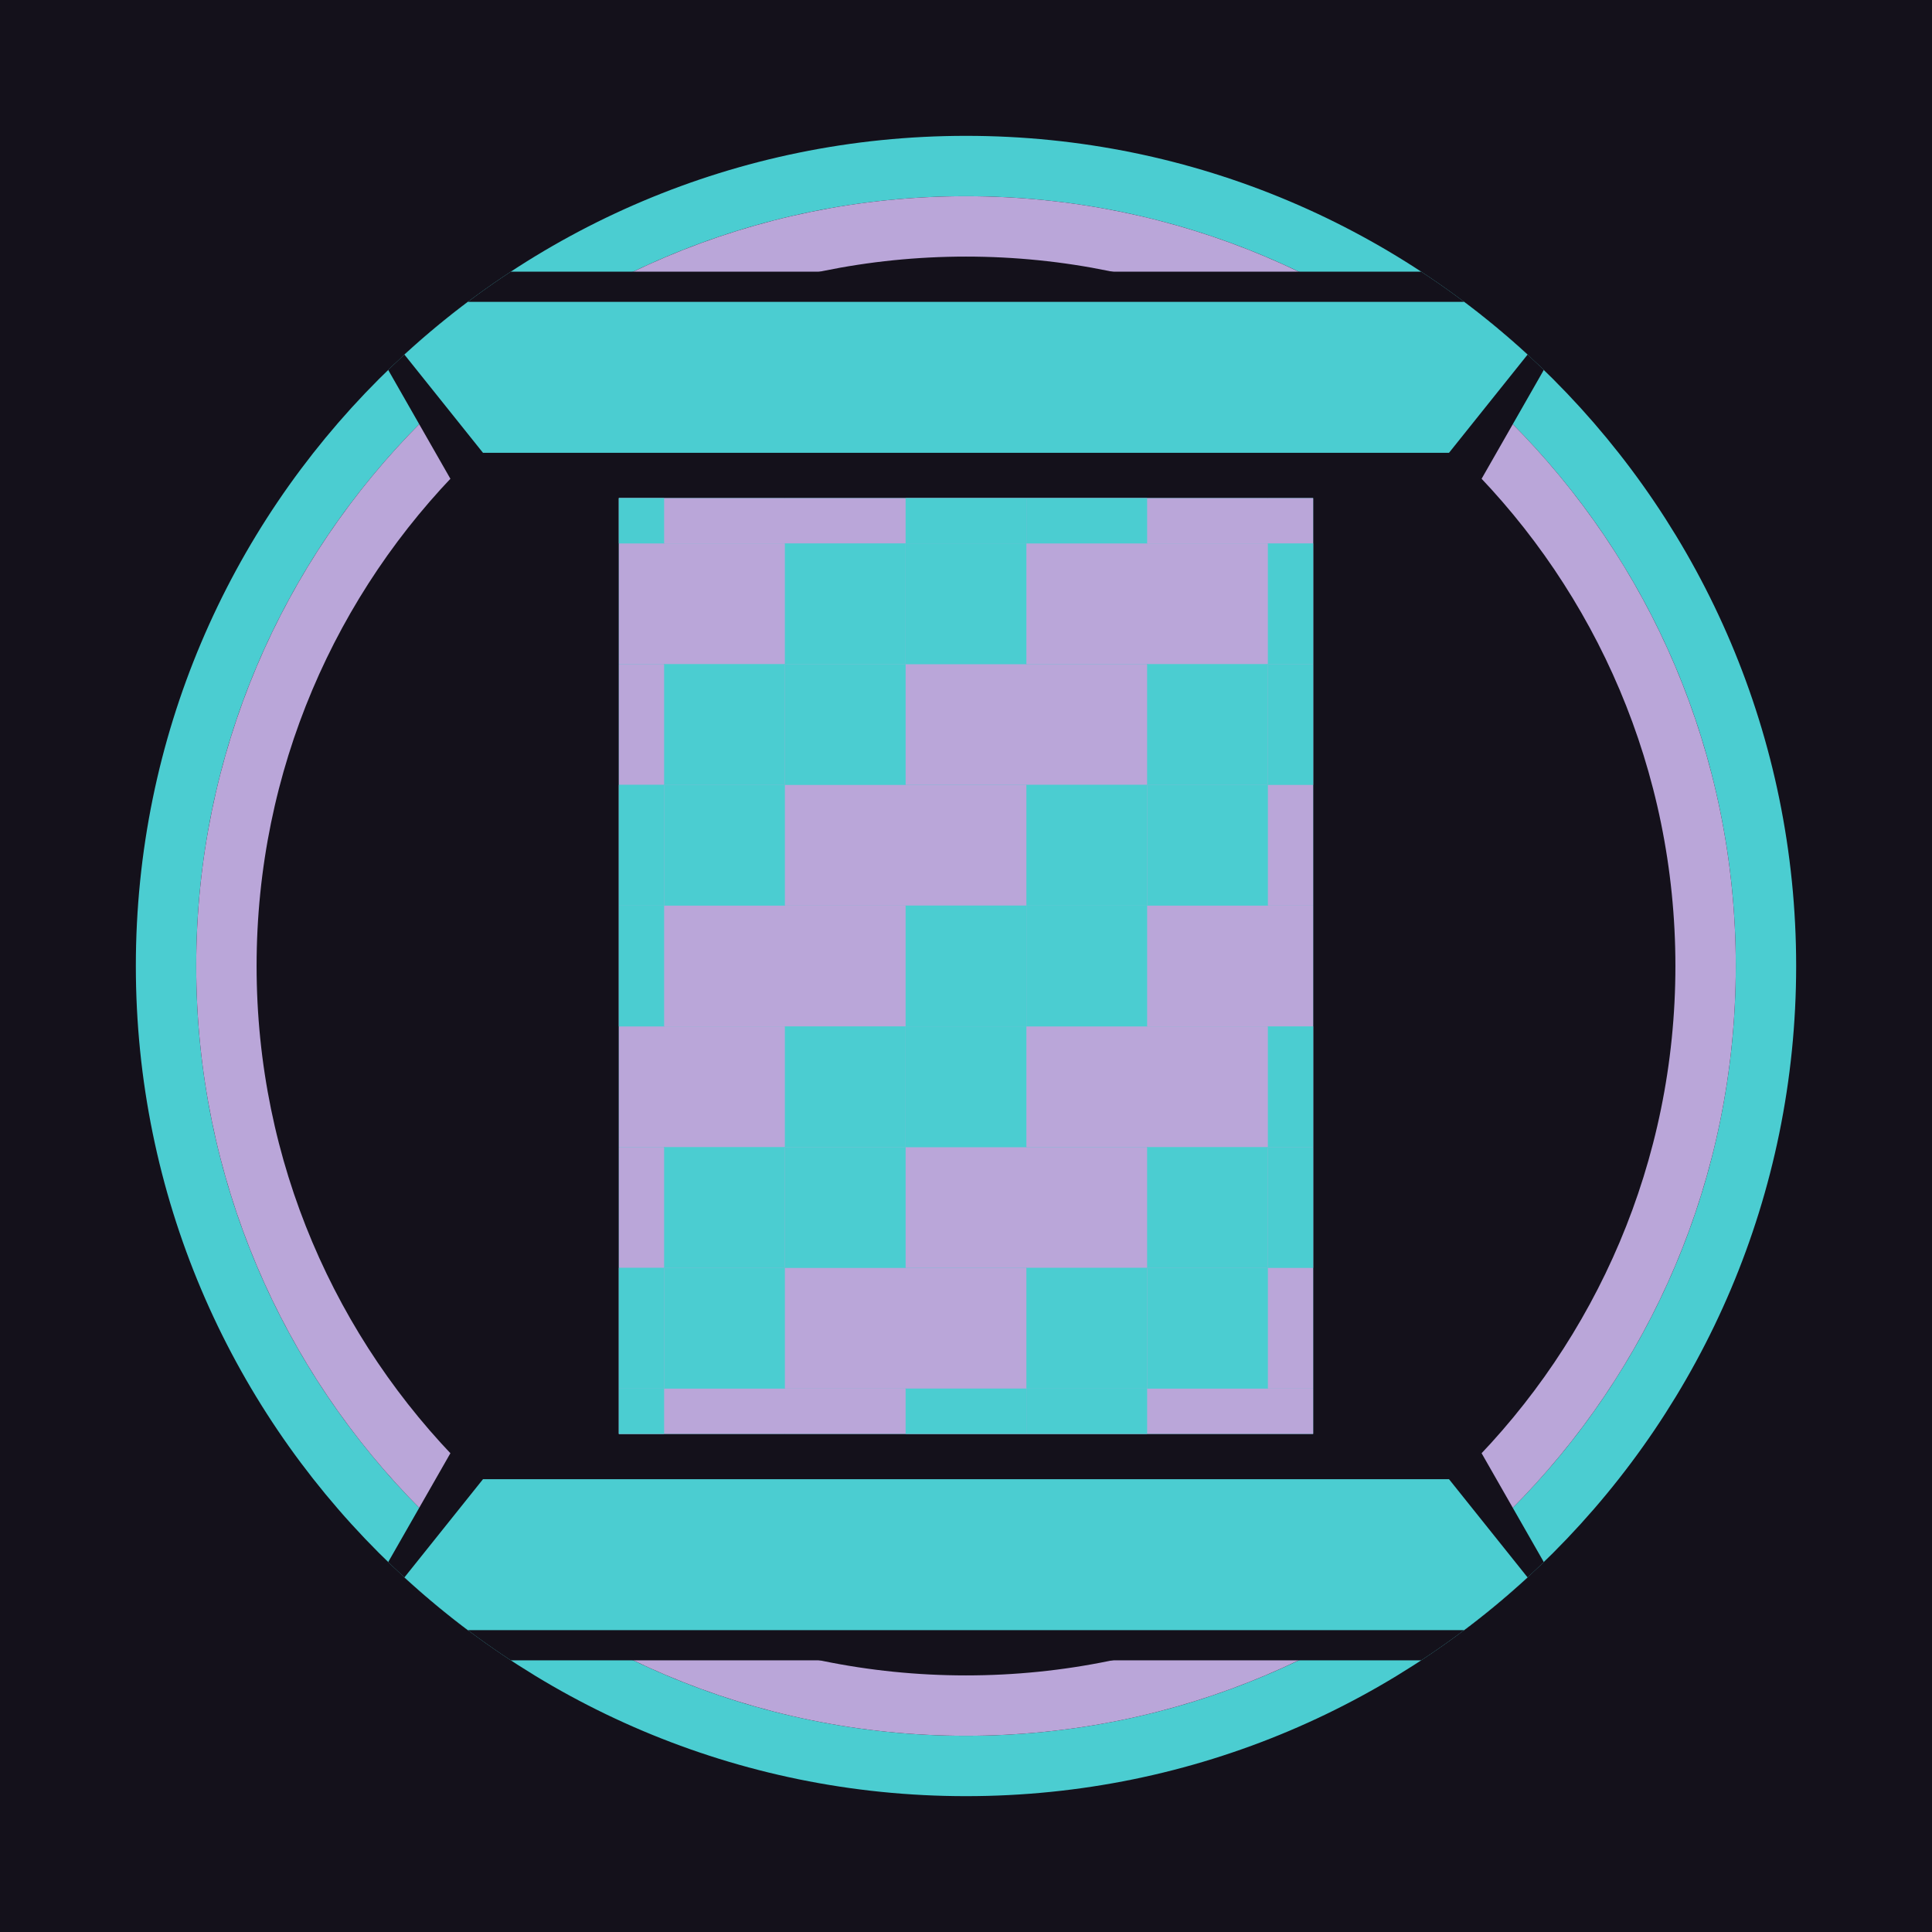
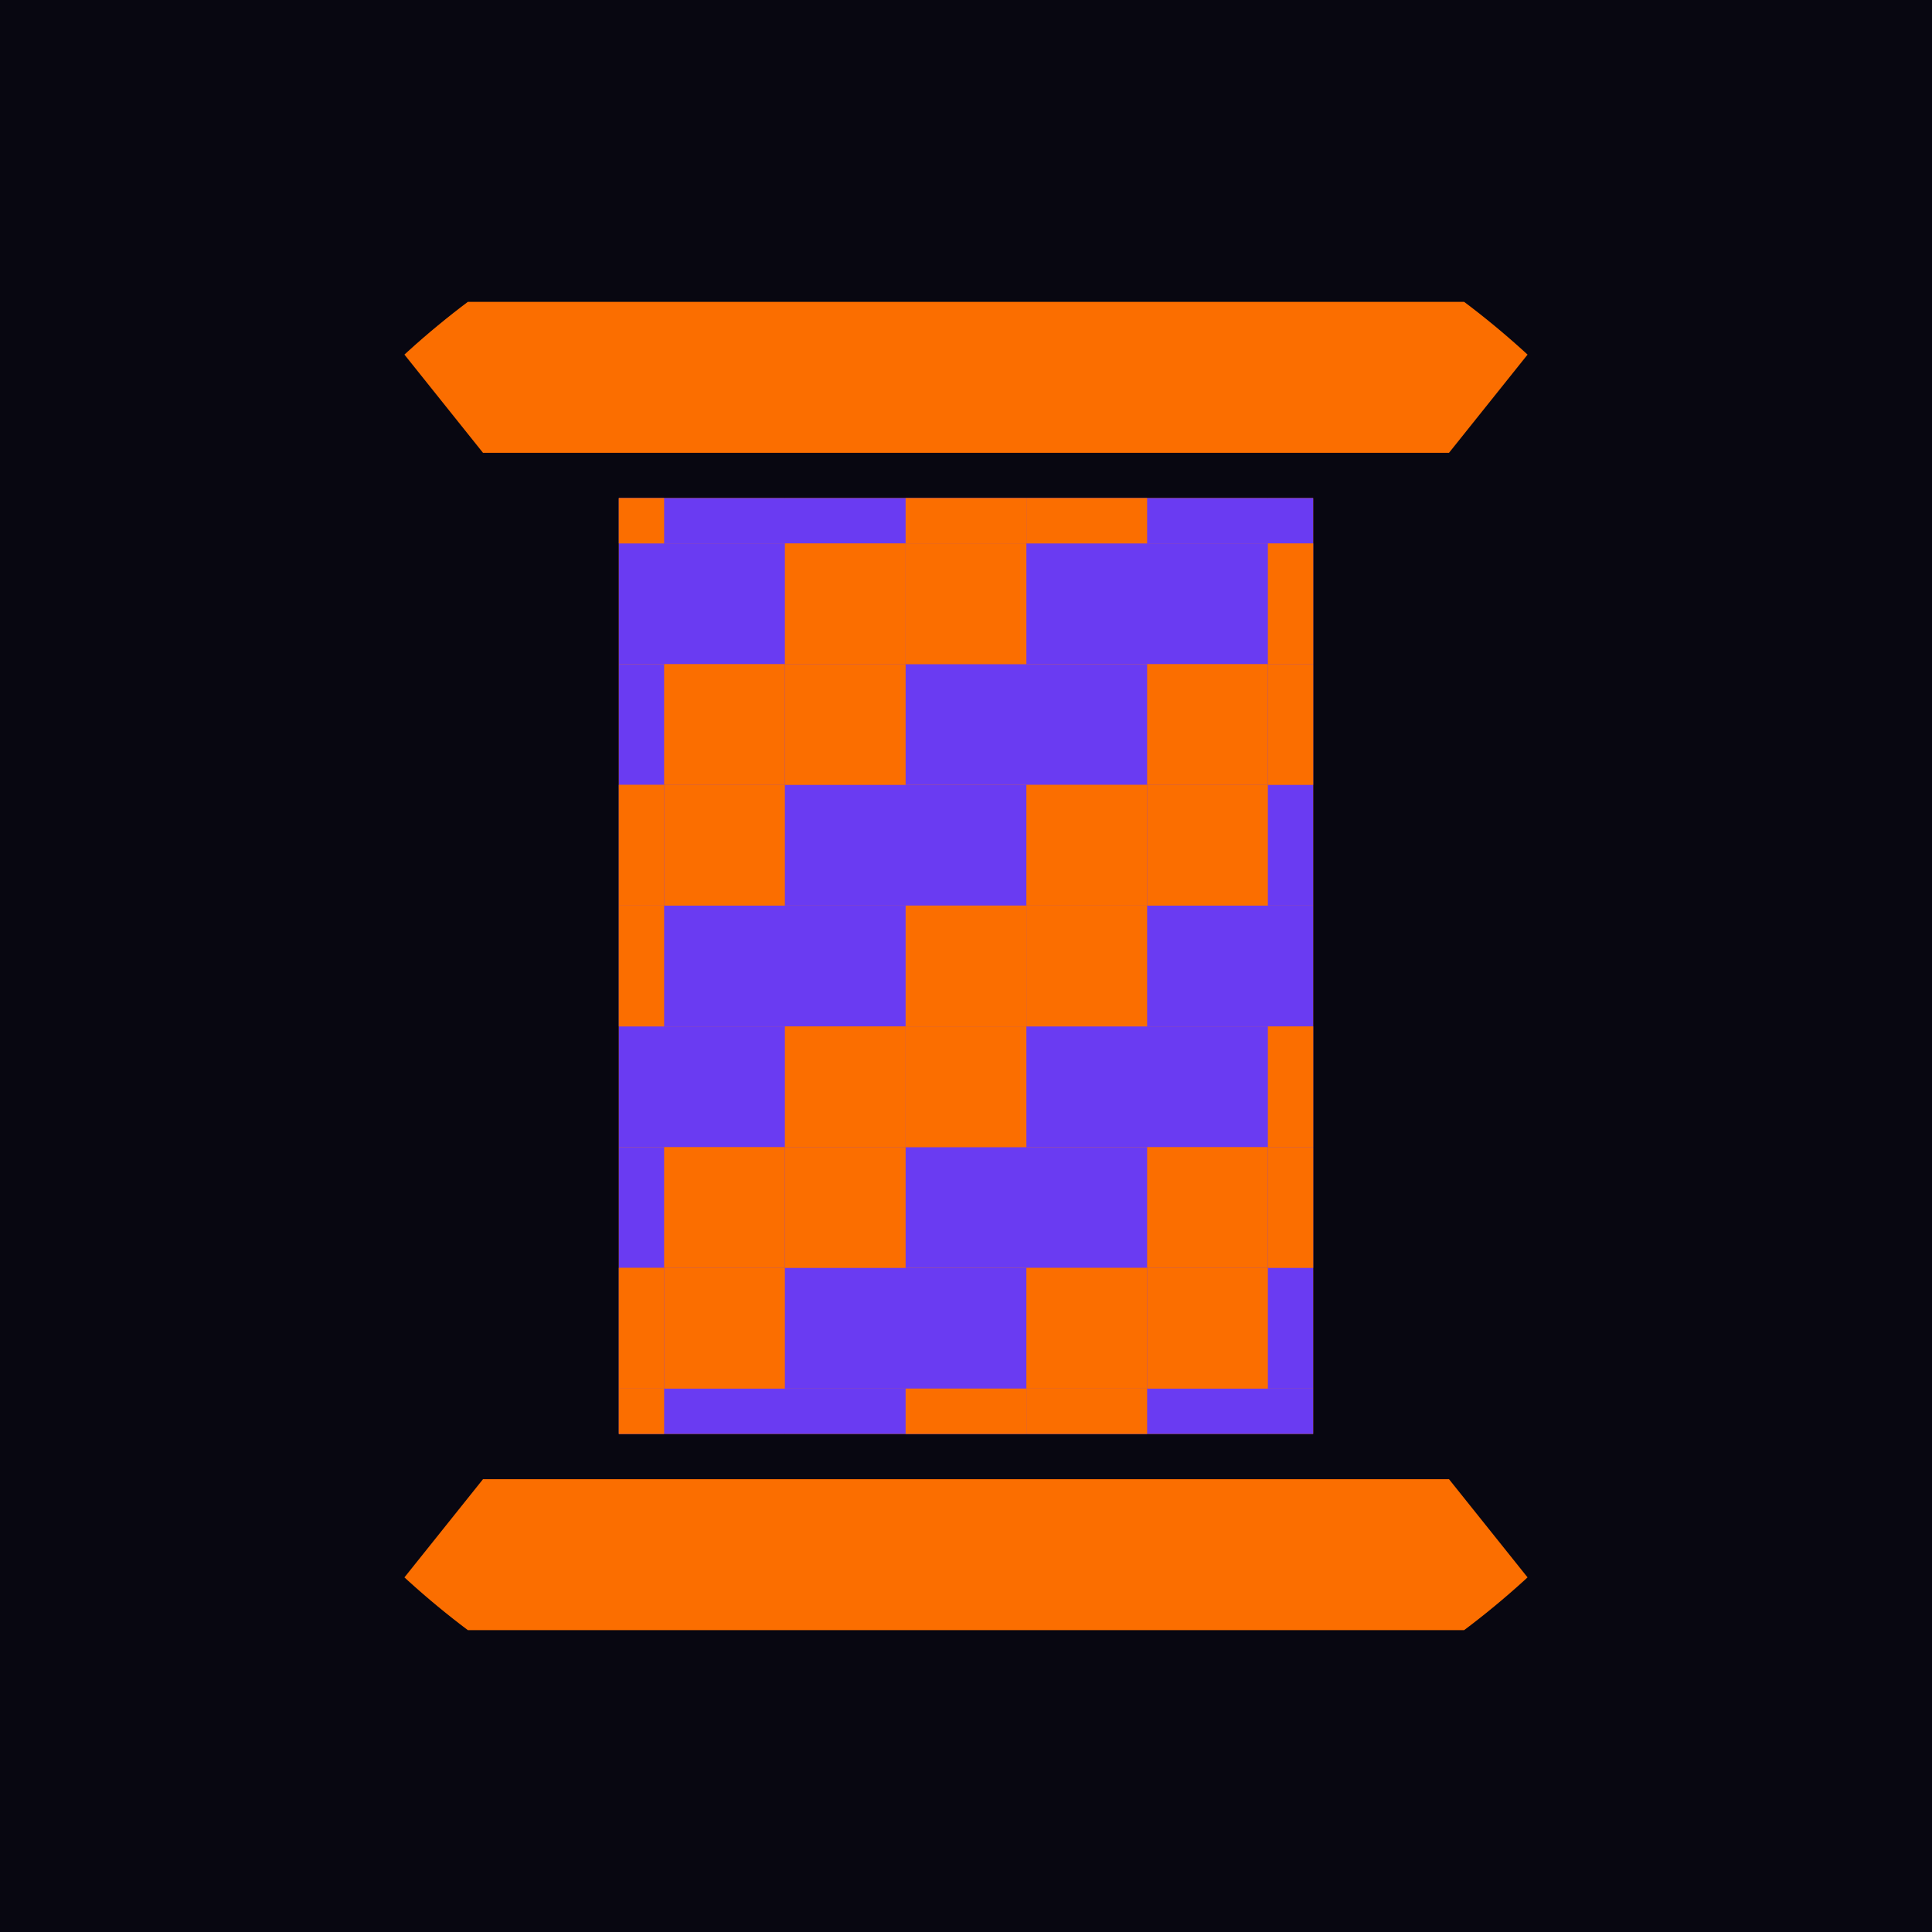
<svg xmlns="http://www.w3.org/2000/svg" viewBox="0 0 64 64" width="64" height="64" role="img" aria-label="agent-compose">
  <defs>
    <clipPath id="core">
      <rect x="20.5" y="16.5" width="23" height="31" />
    </clipPath>
    <clipPath id="ring">
      <circle cx="32" cy="32" r="27.5" />
    </clipPath>
  </defs>
-   <rect width="64" height="64" fill="#14111b" />
+   <rect width="64" height="64" fill="#080711" />
  <g clip-path="url(#core)">
-     <g fill="#4bcdd1">
+     <g fill="#fb6e00">
      <rect x="-10" y="0" width="4" height="64" />
      <rect x="-6" y="0" width="4" height="64" />
      <rect x="-2" y="0" width="4" height="64" />
      <rect x="2" y="0" width="4" height="64" />
      <rect x="6" y="0" width="4" height="64" />
      <rect x="10" y="0" width="4" height="64" />
      <rect x="14" y="0" width="4" height="64" />
      <rect x="18" y="0" width="4" height="64" />
      <rect x="22" y="0" width="4" height="64" />
      <rect x="26" y="0" width="4" height="64" />
      <rect x="30" y="0" width="4" height="64" />
      <rect x="34" y="0" width="4" height="64" />
      <rect x="38" y="0" width="4" height="64" />
      <rect x="42" y="0" width="4" height="64" />
      <rect x="46" y="0" width="4" height="64" />
      <rect x="50" y="0" width="4" height="64" />
      <rect x="54" y="0" width="4" height="64" />
      <rect x="58" y="0" width="4" height="64" />
      <rect x="62" y="0" width="4" height="64" />
      <rect x="66" y="0" width="4" height="64" />
    </g>
-     <g fill="#baa6d9">
+     <g fill="#6a3bf2">
      <rect x="0" y="-10" width="64" height="4" />
      <rect x="0" y="-6" width="64" height="4" />
      <rect x="0" y="-2" width="64" height="4" />
      <rect x="0" y="2" width="64" height="4" />
      <rect x="0" y="6" width="64" height="4" />
      <rect x="0" y="10" width="64" height="4" />
      <rect x="0" y="14" width="64" height="4" />
      <rect x="0" y="18" width="64" height="4" />
      <rect x="0" y="22" width="64" height="4" />
      <rect x="0" y="26" width="64" height="4" />
      <rect x="0" y="30" width="64" height="4" />
      <rect x="0" y="34" width="64" height="4" />
      <rect x="0" y="38" width="64" height="4" />
      <rect x="0" y="42" width="64" height="4" />
      <rect x="0" y="46" width="64" height="4" />
      <rect x="0" y="50" width="64" height="4" />
      <rect x="0" y="54" width="64" height="4" />
      <rect x="0" y="58" width="64" height="4" />
      <rect x="0" y="62" width="64" height="4" />
      <rect x="0" y="66" width="64" height="4" />
    </g>
-     <g fill="#4bcdd1">
+     <g fill="#fb6e00">
      <rect x="-10" y="-10" width="4" height="4" />
      <rect x="-6" y="-10" width="4" height="4" />
      <rect x="6" y="-10" width="4" height="4" />
      <rect x="10" y="-10" width="4" height="4" />
      <rect x="22" y="-10" width="4" height="4" />
      <rect x="26" y="-10" width="4" height="4" />
      <rect x="38" y="-10" width="4" height="4" />
      <rect x="42" y="-10" width="4" height="4" />
      <rect x="54" y="-10" width="4" height="4" />
      <rect x="58" y="-10" width="4" height="4" />
      <rect x="-10" y="-6" width="4" height="4" />
      <rect x="2" y="-6" width="4" height="4" />
      <rect x="6" y="-6" width="4" height="4" />
      <rect x="18" y="-6" width="4" height="4" />
      <rect x="22" y="-6" width="4" height="4" />
      <rect x="34" y="-6" width="4" height="4" />
      <rect x="38" y="-6" width="4" height="4" />
      <rect x="50" y="-6" width="4" height="4" />
      <rect x="54" y="-6" width="4" height="4" />
      <rect x="66" y="-6" width="4" height="4" />
      <rect x="-2" y="-2" width="4" height="4" />
      <rect x="2" y="-2" width="4" height="4" />
      <rect x="14" y="-2" width="4" height="4" />
      <rect x="18" y="-2" width="4" height="4" />
      <rect x="30" y="-2" width="4" height="4" />
      <rect x="34" y="-2" width="4" height="4" />
      <rect x="46" y="-2" width="4" height="4" />
      <rect x="50" y="-2" width="4" height="4" />
      <rect x="62" y="-2" width="4" height="4" />
      <rect x="66" y="-2" width="4" height="4" />
      <rect x="-6" y="2" width="4" height="4" />
      <rect x="-2" y="2" width="4" height="4" />
      <rect x="10" y="2" width="4" height="4" />
      <rect x="14" y="2" width="4" height="4" />
      <rect x="26" y="2" width="4" height="4" />
      <rect x="30" y="2" width="4" height="4" />
      <rect x="42" y="2" width="4" height="4" />
      <rect x="46" y="2" width="4" height="4" />
      <rect x="58" y="2" width="4" height="4" />
      <rect x="62" y="2" width="4" height="4" />
      <rect x="-10" y="6" width="4" height="4" />
      <rect x="-6" y="6" width="4" height="4" />
      <rect x="6" y="6" width="4" height="4" />
      <rect x="10" y="6" width="4" height="4" />
      <rect x="22" y="6" width="4" height="4" />
      <rect x="26" y="6" width="4" height="4" />
      <rect x="38" y="6" width="4" height="4" />
      <rect x="42" y="6" width="4" height="4" />
      <rect x="54" y="6" width="4" height="4" />
      <rect x="58" y="6" width="4" height="4" />
      <rect x="-10" y="10" width="4" height="4" />
      <rect x="2" y="10" width="4" height="4" />
      <rect x="6" y="10" width="4" height="4" />
      <rect x="18" y="10" width="4" height="4" />
      <rect x="22" y="10" width="4" height="4" />
      <rect x="34" y="10" width="4" height="4" />
      <rect x="38" y="10" width="4" height="4" />
      <rect x="50" y="10" width="4" height="4" />
      <rect x="54" y="10" width="4" height="4" />
      <rect x="66" y="10" width="4" height="4" />
      <rect x="-2" y="14" width="4" height="4" />
      <rect x="2" y="14" width="4" height="4" />
      <rect x="14" y="14" width="4" height="4" />
      <rect x="18" y="14" width="4" height="4" />
      <rect x="30" y="14" width="4" height="4" />
      <rect x="34" y="14" width="4" height="4" />
      <rect x="46" y="14" width="4" height="4" />
      <rect x="50" y="14" width="4" height="4" />
      <rect x="62" y="14" width="4" height="4" />
      <rect x="66" y="14" width="4" height="4" />
      <rect x="-6" y="18" width="4" height="4" />
      <rect x="-2" y="18" width="4" height="4" />
      <rect x="10" y="18" width="4" height="4" />
      <rect x="14" y="18" width="4" height="4" />
      <rect x="26" y="18" width="4" height="4" />
      <rect x="30" y="18" width="4" height="4" />
      <rect x="42" y="18" width="4" height="4" />
      <rect x="46" y="18" width="4" height="4" />
      <rect x="58" y="18" width="4" height="4" />
      <rect x="62" y="18" width="4" height="4" />
      <rect x="-10" y="22" width="4" height="4" />
      <rect x="-6" y="22" width="4" height="4" />
      <rect x="6" y="22" width="4" height="4" />
      <rect x="10" y="22" width="4" height="4" />
      <rect x="22" y="22" width="4" height="4" />
      <rect x="26" y="22" width="4" height="4" />
      <rect x="38" y="22" width="4" height="4" />
      <rect x="42" y="22" width="4" height="4" />
      <rect x="54" y="22" width="4" height="4" />
      <rect x="58" y="22" width="4" height="4" />
      <rect x="-10" y="26" width="4" height="4" />
      <rect x="2" y="26" width="4" height="4" />
      <rect x="6" y="26" width="4" height="4" />
      <rect x="18" y="26" width="4" height="4" />
      <rect x="22" y="26" width="4" height="4" />
      <rect x="34" y="26" width="4" height="4" />
      <rect x="38" y="26" width="4" height="4" />
      <rect x="50" y="26" width="4" height="4" />
      <rect x="54" y="26" width="4" height="4" />
      <rect x="66" y="26" width="4" height="4" />
      <rect x="-2" y="30" width="4" height="4" />
      <rect x="2" y="30" width="4" height="4" />
      <rect x="14" y="30" width="4" height="4" />
      <rect x="18" y="30" width="4" height="4" />
      <rect x="30" y="30" width="4" height="4" />
      <rect x="34" y="30" width="4" height="4" />
      <rect x="46" y="30" width="4" height="4" />
      <rect x="50" y="30" width="4" height="4" />
      <rect x="62" y="30" width="4" height="4" />
      <rect x="66" y="30" width="4" height="4" />
      <rect x="-6" y="34" width="4" height="4" />
      <rect x="-2" y="34" width="4" height="4" />
      <rect x="10" y="34" width="4" height="4" />
      <rect x="14" y="34" width="4" height="4" />
      <rect x="26" y="34" width="4" height="4" />
      <rect x="30" y="34" width="4" height="4" />
      <rect x="42" y="34" width="4" height="4" />
      <rect x="46" y="34" width="4" height="4" />
      <rect x="58" y="34" width="4" height="4" />
      <rect x="62" y="34" width="4" height="4" />
      <rect x="-10" y="38" width="4" height="4" />
      <rect x="-6" y="38" width="4" height="4" />
      <rect x="6" y="38" width="4" height="4" />
      <rect x="10" y="38" width="4" height="4" />
      <rect x="22" y="38" width="4" height="4" />
      <rect x="26" y="38" width="4" height="4" />
      <rect x="38" y="38" width="4" height="4" />
      <rect x="42" y="38" width="4" height="4" />
      <rect x="54" y="38" width="4" height="4" />
      <rect x="58" y="38" width="4" height="4" />
      <rect x="-10" y="42" width="4" height="4" />
      <rect x="2" y="42" width="4" height="4" />
      <rect x="6" y="42" width="4" height="4" />
      <rect x="18" y="42" width="4" height="4" />
      <rect x="22" y="42" width="4" height="4" />
      <rect x="34" y="42" width="4" height="4" />
      <rect x="38" y="42" width="4" height="4" />
      <rect x="50" y="42" width="4" height="4" />
      <rect x="54" y="42" width="4" height="4" />
      <rect x="66" y="42" width="4" height="4" />
      <rect x="-2" y="46" width="4" height="4" />
      <rect x="2" y="46" width="4" height="4" />
      <rect x="14" y="46" width="4" height="4" />
      <rect x="18" y="46" width="4" height="4" />
      <rect x="30" y="46" width="4" height="4" />
      <rect x="34" y="46" width="4" height="4" />
      <rect x="46" y="46" width="4" height="4" />
      <rect x="50" y="46" width="4" height="4" />
      <rect x="62" y="46" width="4" height="4" />
      <rect x="66" y="46" width="4" height="4" />
      <rect x="-6" y="50" width="4" height="4" />
      <rect x="-2" y="50" width="4" height="4" />
      <rect x="10" y="50" width="4" height="4" />
      <rect x="14" y="50" width="4" height="4" />
      <rect x="26" y="50" width="4" height="4" />
      <rect x="30" y="50" width="4" height="4" />
      <rect x="42" y="50" width="4" height="4" />
      <rect x="46" y="50" width="4" height="4" />
      <rect x="58" y="50" width="4" height="4" />
      <rect x="62" y="50" width="4" height="4" />
      <rect x="-10" y="54" width="4" height="4" />
      <rect x="-6" y="54" width="4" height="4" />
      <rect x="6" y="54" width="4" height="4" />
      <rect x="10" y="54" width="4" height="4" />
      <rect x="22" y="54" width="4" height="4" />
      <rect x="26" y="54" width="4" height="4" />
      <rect x="38" y="54" width="4" height="4" />
      <rect x="42" y="54" width="4" height="4" />
      <rect x="54" y="54" width="4" height="4" />
      <rect x="58" y="54" width="4" height="4" />
      <rect x="-10" y="58" width="4" height="4" />
      <rect x="2" y="58" width="4" height="4" />
      <rect x="6" y="58" width="4" height="4" />
      <rect x="18" y="58" width="4" height="4" />
      <rect x="22" y="58" width="4" height="4" />
      <rect x="34" y="58" width="4" height="4" />
      <rect x="38" y="58" width="4" height="4" />
      <rect x="50" y="58" width="4" height="4" />
      <rect x="54" y="58" width="4" height="4" />
      <rect x="66" y="58" width="4" height="4" />
      <rect x="-2" y="62" width="4" height="4" />
      <rect x="2" y="62" width="4" height="4" />
      <rect x="14" y="62" width="4" height="4" />
      <rect x="18" y="62" width="4" height="4" />
      <rect x="30" y="62" width="4" height="4" />
      <rect x="34" y="62" width="4" height="4" />
      <rect x="46" y="62" width="4" height="4" />
      <rect x="50" y="62" width="4" height="4" />
      <rect x="62" y="62" width="4" height="4" />
      <rect x="66" y="62" width="4" height="4" />
      <rect x="-6" y="66" width="4" height="4" />
      <rect x="-2" y="66" width="4" height="4" />
      <rect x="10" y="66" width="4" height="4" />
      <rect x="14" y="66" width="4" height="4" />
      <rect x="26" y="66" width="4" height="4" />
      <rect x="30" y="66" width="4" height="4" />
      <rect x="42" y="66" width="4" height="4" />
      <rect x="46" y="66" width="4" height="4" />
      <rect x="58" y="66" width="4" height="4" />
      <rect x="62" y="66" width="4" height="4" />
    </g>
  </g>
-   <circle cx="32" cy="32" r="26.5" fill="none" stroke="#4bcdd1" stroke-width="2" />
-   <circle cx="32" cy="32" r="24.5" fill="none" stroke="#baa6d9" stroke-width="2" />
  <g clip-path="url(#ring)">
-     <path d="M11 9 H53 L49 16 H15 Z" fill="#14111b" />
-     <path d="M11 55 H53 L49 48 H15 Z" fill="#14111b" />
-     <path d="M12 10 H52 L48 15 H16 Z" fill="#4bcdd1" />
-     <path d="M12 54 H52 L48 49 H16 Z" fill="#4bcdd1" />
+     <path d="M11 9 H53 L49 16 H15 Z" fill="#080711" />
+     <path d="M11 55 H53 L49 48 H15 Z" fill="#080711" />
+     <path d="M12 10 H52 L48 15 H16 Z" fill="#fb6e00" />
+     <path d="M12 54 H52 L48 49 H16 Z" fill="#fb6e00" />
  </g>
</svg>
